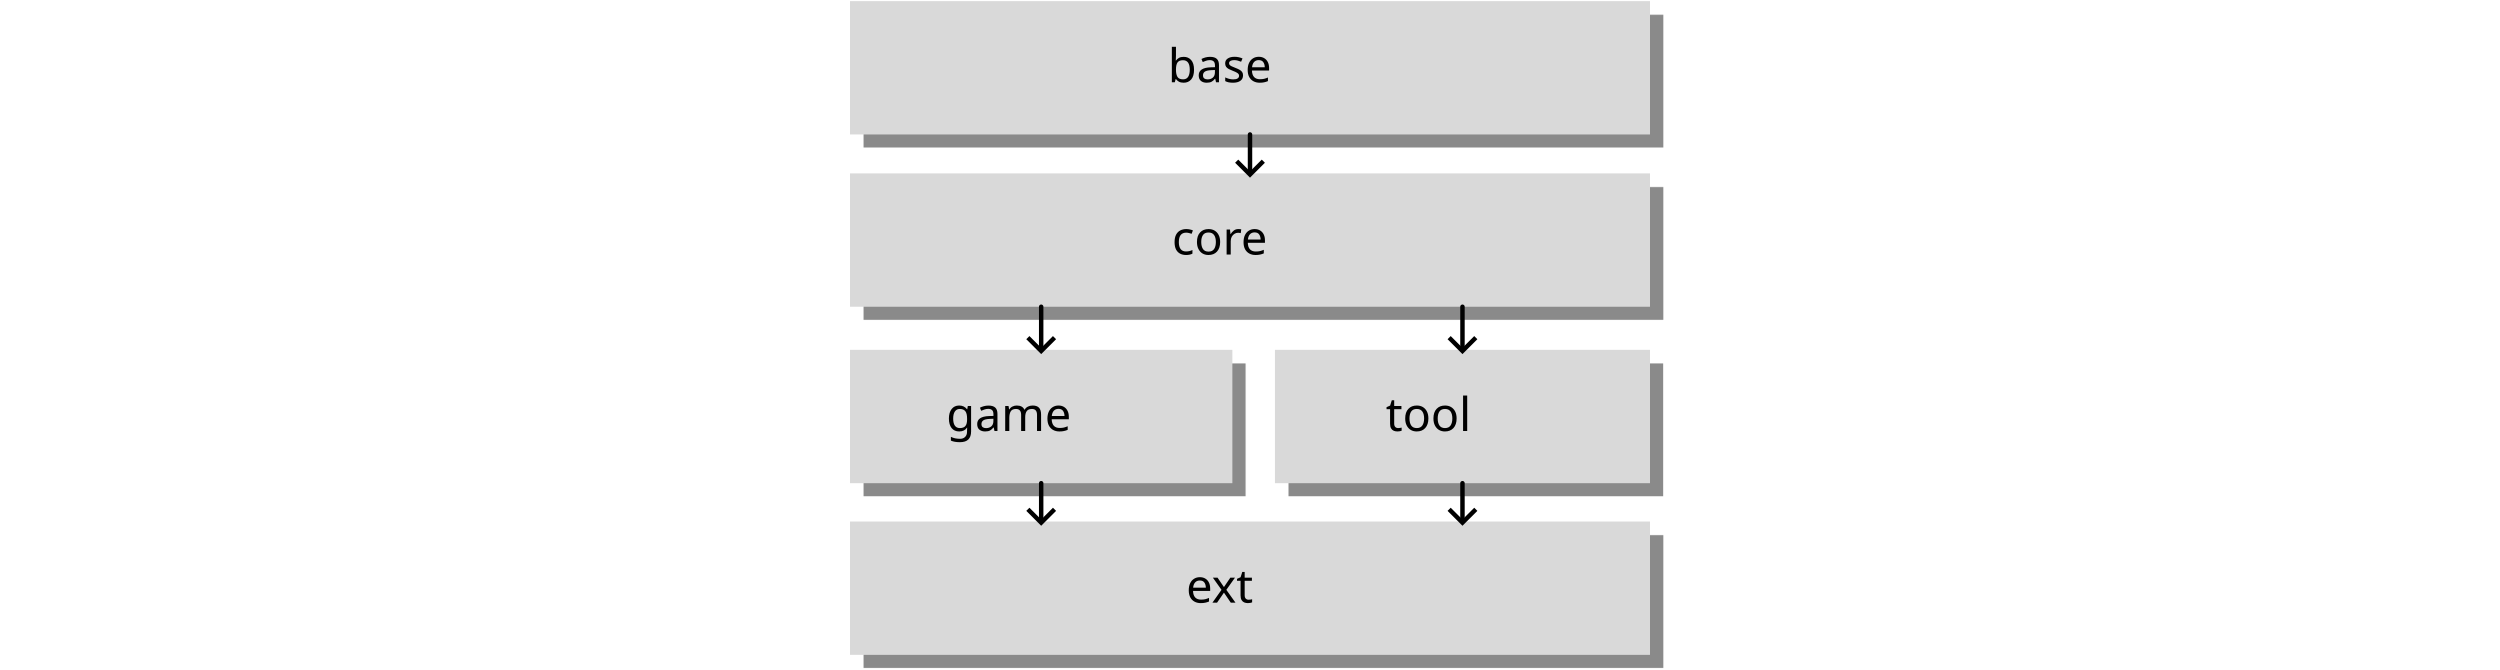
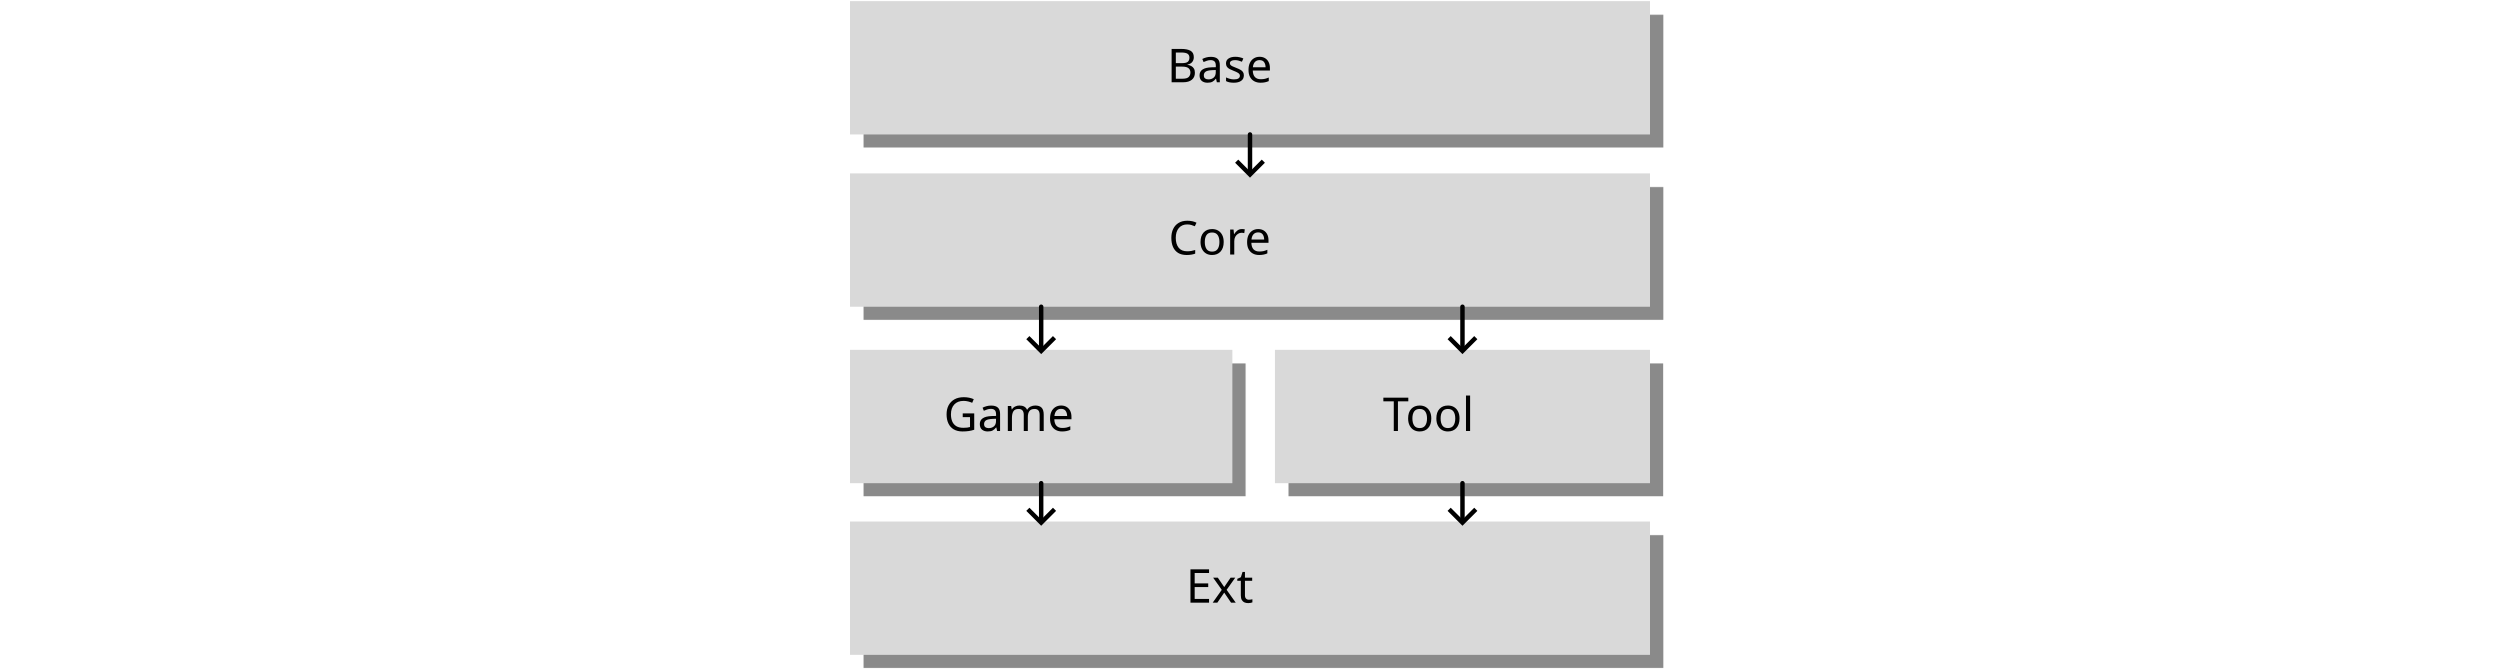
<svg xmlns="http://www.w3.org/2000/svg" width="750" height="201" viewBox="0 0 750 201" version="1.1" id="svg1">
  <defs id="defs1">
    <marker style="overflow:visible" id="ArrowWide" refX="0" refY="0" orient="auto-start-reverse" markerWidth="1" markerHeight="1" viewBox="0 0 1 1" preserveAspectRatio="xMidYMid">
      <path style="fill:none;stroke:context-stroke;stroke-width:1;stroke-linecap:butt" d="M 3,-3 0,0 3,3" transform="rotate(180,0.125,0)" id="path1" />
    </marker>
    <rect x="217.054" y="157.696" width="239.202" height="51.384" id="rect1" />
    <filter style="color-interpolation-filters:sRGB" id="filter39" x="0" y="0" width="1.036" height="1.1">
      <feFlood result="flood" in="SourceGraphic" flood-opacity="1" flood-color="rgb(138,138,138)" id="feFlood38" />
      <feGaussianBlur result="blur" in="SourceGraphic" stdDeviation="0" id="feGaussianBlur38" />
      <feOffset result="offset" in="blur" dx="4" dy="4" id="feOffset38" />
      <feComposite result="comp1" operator="in" in="flood" in2="offset" id="feComposite38" />
      <feComposite result="comp2" operator="over" in="SourceGraphic" in2="comp1" id="feComposite39" />
    </filter>
  </defs>
  <g id="layer1">
    <text xml:space="preserve" id="text1" style="font-style:normal;font-variant:normal;font-weight:normal;font-stretch:normal;font-size:21.333px;line-height:64.67px;font-family:Sans;-inkscape-font-specification:Sans;text-align:center;letter-spacing:0px;word-spacing:0px;writing-mode:lr-tb;direction:ltr;white-space:pre;shape-inside:url(#rect1);display:inline;fill:#cacaca;stroke-width:1.333;stroke-linecap:round;stroke-linejoin:bevel;stroke-opacity:0.983;paint-order:markers fill stroke" />
    <rect style="fill:#d9d9d9;fill-opacity:1;stroke:none;stroke-width:1.333;stroke-linecap:round;stroke-linejoin:bevel;stroke-dasharray:none;stroke-opacity:1;paint-order:markers fill stroke;filter:url(#filter39)" id="rect3" width="240" height="40" x="255" y="0.337" />
    <text xml:space="preserve" style="font-style:normal;font-variant:normal;font-weight:normal;font-stretch:normal;font-size:14px;line-height:56.586px;font-family:Sans;-inkscape-font-specification:Sans;text-align:center;letter-spacing:0px;word-spacing:0px;writing-mode:lr-tb;direction:ltr;text-anchor:middle;fill:#cacaca;stroke-width:1.333;stroke-linecap:round;stroke-linejoin:bevel;stroke-opacity:0.983;paint-order:markers fill stroke" x="375" y="24.676" id="text3">
-       <tspan id="tspan3" x="375" y="24.676" style="font-size:14px;line-height:56.586px;fill:#000000;fill-opacity:1">base</tspan>
+       <tspan id="tspan3" x="375" y="24.676" style="font-size:14px;line-height:56.586px;fill:#000000;fill-opacity:1">Base</tspan>
    </text>
    <rect style="fill:#d9d9d9;fill-opacity:1;stroke:none;stroke-width:1.333;stroke-linecap:round;stroke-linejoin:bevel;stroke-dasharray:none;stroke-opacity:1;paint-order:markers fill stroke;filter:url(#filter39)" id="rect39" width="240" height="40" x="255" y="52.022" />
    <text xml:space="preserve" style="font-style:normal;font-variant:normal;font-weight:normal;font-stretch:normal;font-size:14px;line-height:56.586px;font-family:Sans;-inkscape-font-specification:Sans;text-align:center;letter-spacing:0px;word-spacing:0px;writing-mode:lr-tb;direction:ltr;text-anchor:middle;fill:#cacaca;stroke-width:1.333;stroke-linecap:round;stroke-linejoin:bevel;stroke-opacity:0.983;paint-order:markers fill stroke" x="375" y="76.361" id="text39">
-       <tspan id="tspan39" x="375" y="76.361" style="font-size:14px;line-height:56.586px;fill:#000000;fill-opacity:1">core</tspan>
+       <tspan id="tspan39" x="375" y="76.361" style="font-size:14px;line-height:56.586px;fill:#000000;fill-opacity:1">Core</tspan>
    </text>
    <rect style="fill:#d9d9d9;fill-opacity:1;stroke:none;stroke-width:1.333;stroke-linecap:round;stroke-linejoin:bevel;stroke-dasharray:none;stroke-opacity:1;paint-order:markers fill stroke;filter:url(#filter39)" id="rect40" width="112.517" height="40" x="382.483" y="104.957" />
    <rect style="fill:#d9d9d9;fill-opacity:1;stroke:none;stroke-width:1.333;stroke-linecap:round;stroke-linejoin:bevel;stroke-dasharray:none;stroke-opacity:1;paint-order:markers fill stroke;filter:url(#filter39)" id="rect41" width="114.71" height="40" x="255" y="104.957" />
    <text xml:space="preserve" style="font-style:normal;font-variant:normal;font-weight:normal;font-stretch:normal;font-size:14px;line-height:56.586px;font-family:Sans;-inkscape-font-specification:Sans;text-align:center;letter-spacing:0px;word-spacing:0px;writing-mode:lr-tb;direction:ltr;text-anchor:middle;fill:#cacaca;stroke-width:1.333;stroke-linecap:round;stroke-linejoin:bevel;stroke-opacity:0.983;paint-order:markers fill stroke" x="311.729" y="129.296" id="text40">
-       <tspan id="tspan40" x="311.729" y="129.296" style="font-size:14px;line-height:56.586px;fill:#000000;fill-opacity:1">game</tspan>
+       <tspan id="tspan40" x="311.729" y="129.296" style="font-size:14px;line-height:56.586px;fill:#000000;fill-opacity:1">Game</tspan>
    </text>
    <text xml:space="preserve" style="font-style:normal;font-variant:normal;font-weight:normal;font-stretch:normal;font-size:14px;line-height:56.586px;font-family:Sans;-inkscape-font-specification:Sans;text-align:center;letter-spacing:0px;word-spacing:0px;writing-mode:lr-tb;direction:ltr;text-anchor:middle;fill:#cacaca;stroke-width:1.333;stroke-linecap:round;stroke-linejoin:bevel;stroke-opacity:0.983;paint-order:markers fill stroke" x="437.645" y="129.296" id="text41">
-       <tspan id="tspan41" x="437.645" y="129.296" style="font-size:14px;line-height:56.586px;fill:#000000;fill-opacity:1">tool</tspan>
+       <tspan id="tspan41" x="437.645" y="129.296" style="font-size:14px;line-height:56.586px;fill:#000000;fill-opacity:1">Tool</tspan>
    </text>
    <rect style="fill:#d9d9d9;fill-opacity:1;stroke:none;stroke-width:1.333;stroke-linecap:round;stroke-linejoin:bevel;stroke-dasharray:none;stroke-opacity:1;paint-order:markers fill stroke;filter:url(#filter39)" id="rect42" width="240" height="40" x="255" y="156.456" />
    <text xml:space="preserve" style="font-style:normal;font-variant:normal;font-weight:normal;font-stretch:normal;font-size:14px;line-height:56.586px;font-family:Sans;-inkscape-font-specification:Sans;text-align:center;letter-spacing:0px;word-spacing:0px;writing-mode:lr-tb;direction:ltr;text-anchor:middle;fill:#cacaca;stroke-width:1.333;stroke-linecap:round;stroke-linejoin:bevel;stroke-opacity:0.983;paint-order:markers fill stroke" x="375" y="180.795" id="text42">
-       <tspan id="tspan42" x="375" y="180.795" style="font-size:14px;line-height:56.586px;fill:#000000;fill-opacity:1">ext</tspan>
+       <tspan id="tspan42" x="375" y="180.795" style="font-size:14px;line-height:56.586px;fill:#000000;fill-opacity:1">Ext</tspan>
    </text>
    <path style="fill:#d9d9d9;fill-opacity:1;stroke:#000000;stroke-width:1.333;stroke-linecap:round;stroke-linejoin:bevel;stroke-dasharray:none;stroke-opacity:1;marker-end:url(#ArrowWide);paint-order:markers fill stroke" d="m 375,40.337 c 0,3.895 0,7.79 0,11.685" id="path42" />
    <path style="fill:#d9d9d9;fill-opacity:1;stroke:#000000;stroke-width:1.333;stroke-linecap:round;stroke-linejoin:bevel;stroke-dasharray:none;stroke-opacity:1;marker-start:url(#ArrowWide);paint-order:markers fill stroke" d="m 312.355,104.957 c 0,-4.312 0,-8.623 0,-12.935" id="path43" />
    <path style="fill:#d9d9d9;fill-opacity:1;stroke:#000000;stroke-width:1.333;stroke-linecap:round;stroke-linejoin:bevel;stroke-dasharray:none;stroke-opacity:1;marker-start:url(#ArrowWide);paint-order:markers fill stroke" d="m 438.741,104.957 c 0,-4.312 0,-8.623 0,-12.935" id="path44" />
    <path style="fill:#d9d9d9;fill-opacity:1;stroke:#000000;stroke-width:1.333;stroke-linecap:round;stroke-linejoin:bevel;stroke-dasharray:none;stroke-opacity:1;marker-end:url(#ArrowWide);paint-order:markers fill stroke" d="m 438.741,144.957 c 0,3.833 0,7.666 0,11.499" id="path45" />
    <path style="fill:#d9d9d9;fill-opacity:1;stroke:#000000;stroke-width:1.333;stroke-linecap:round;stroke-linejoin:bevel;stroke-dasharray:none;stroke-opacity:1;marker-end:url(#ArrowWide);paint-order:markers fill stroke" d="m 312.355,144.957 c 0,3.833 0,7.666 0,11.499" id="path46" />
  </g>
</svg>
